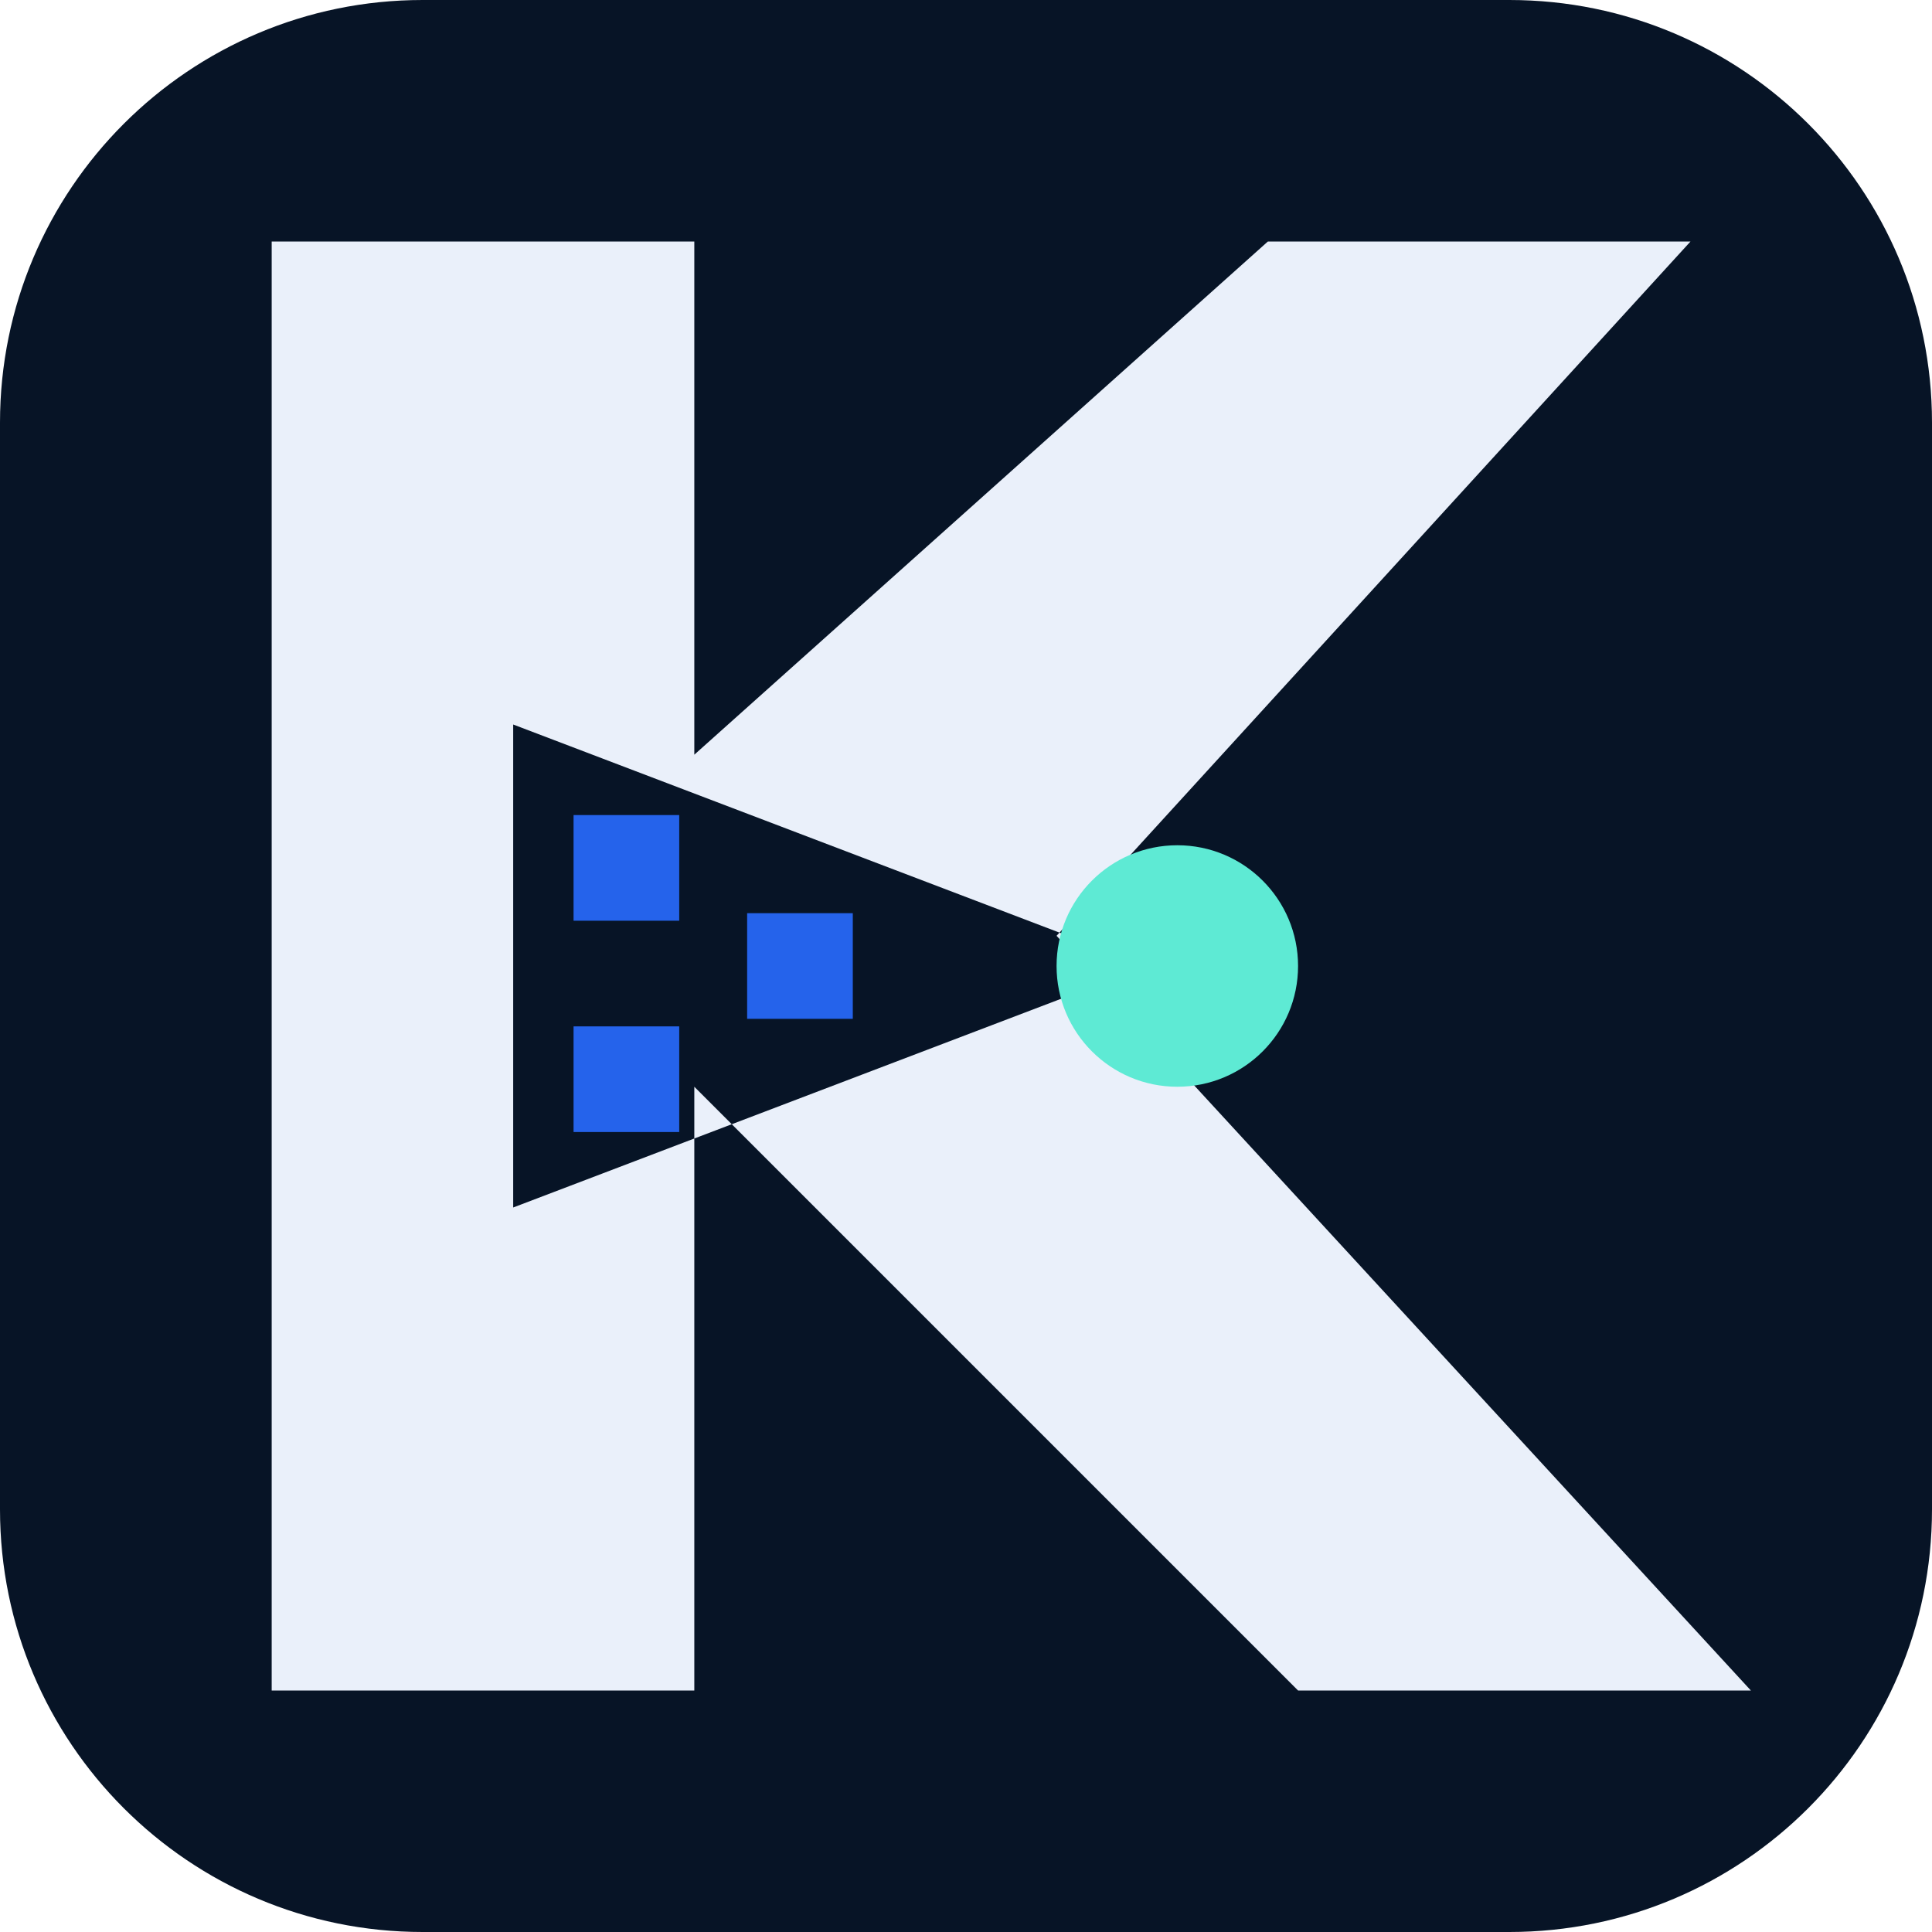
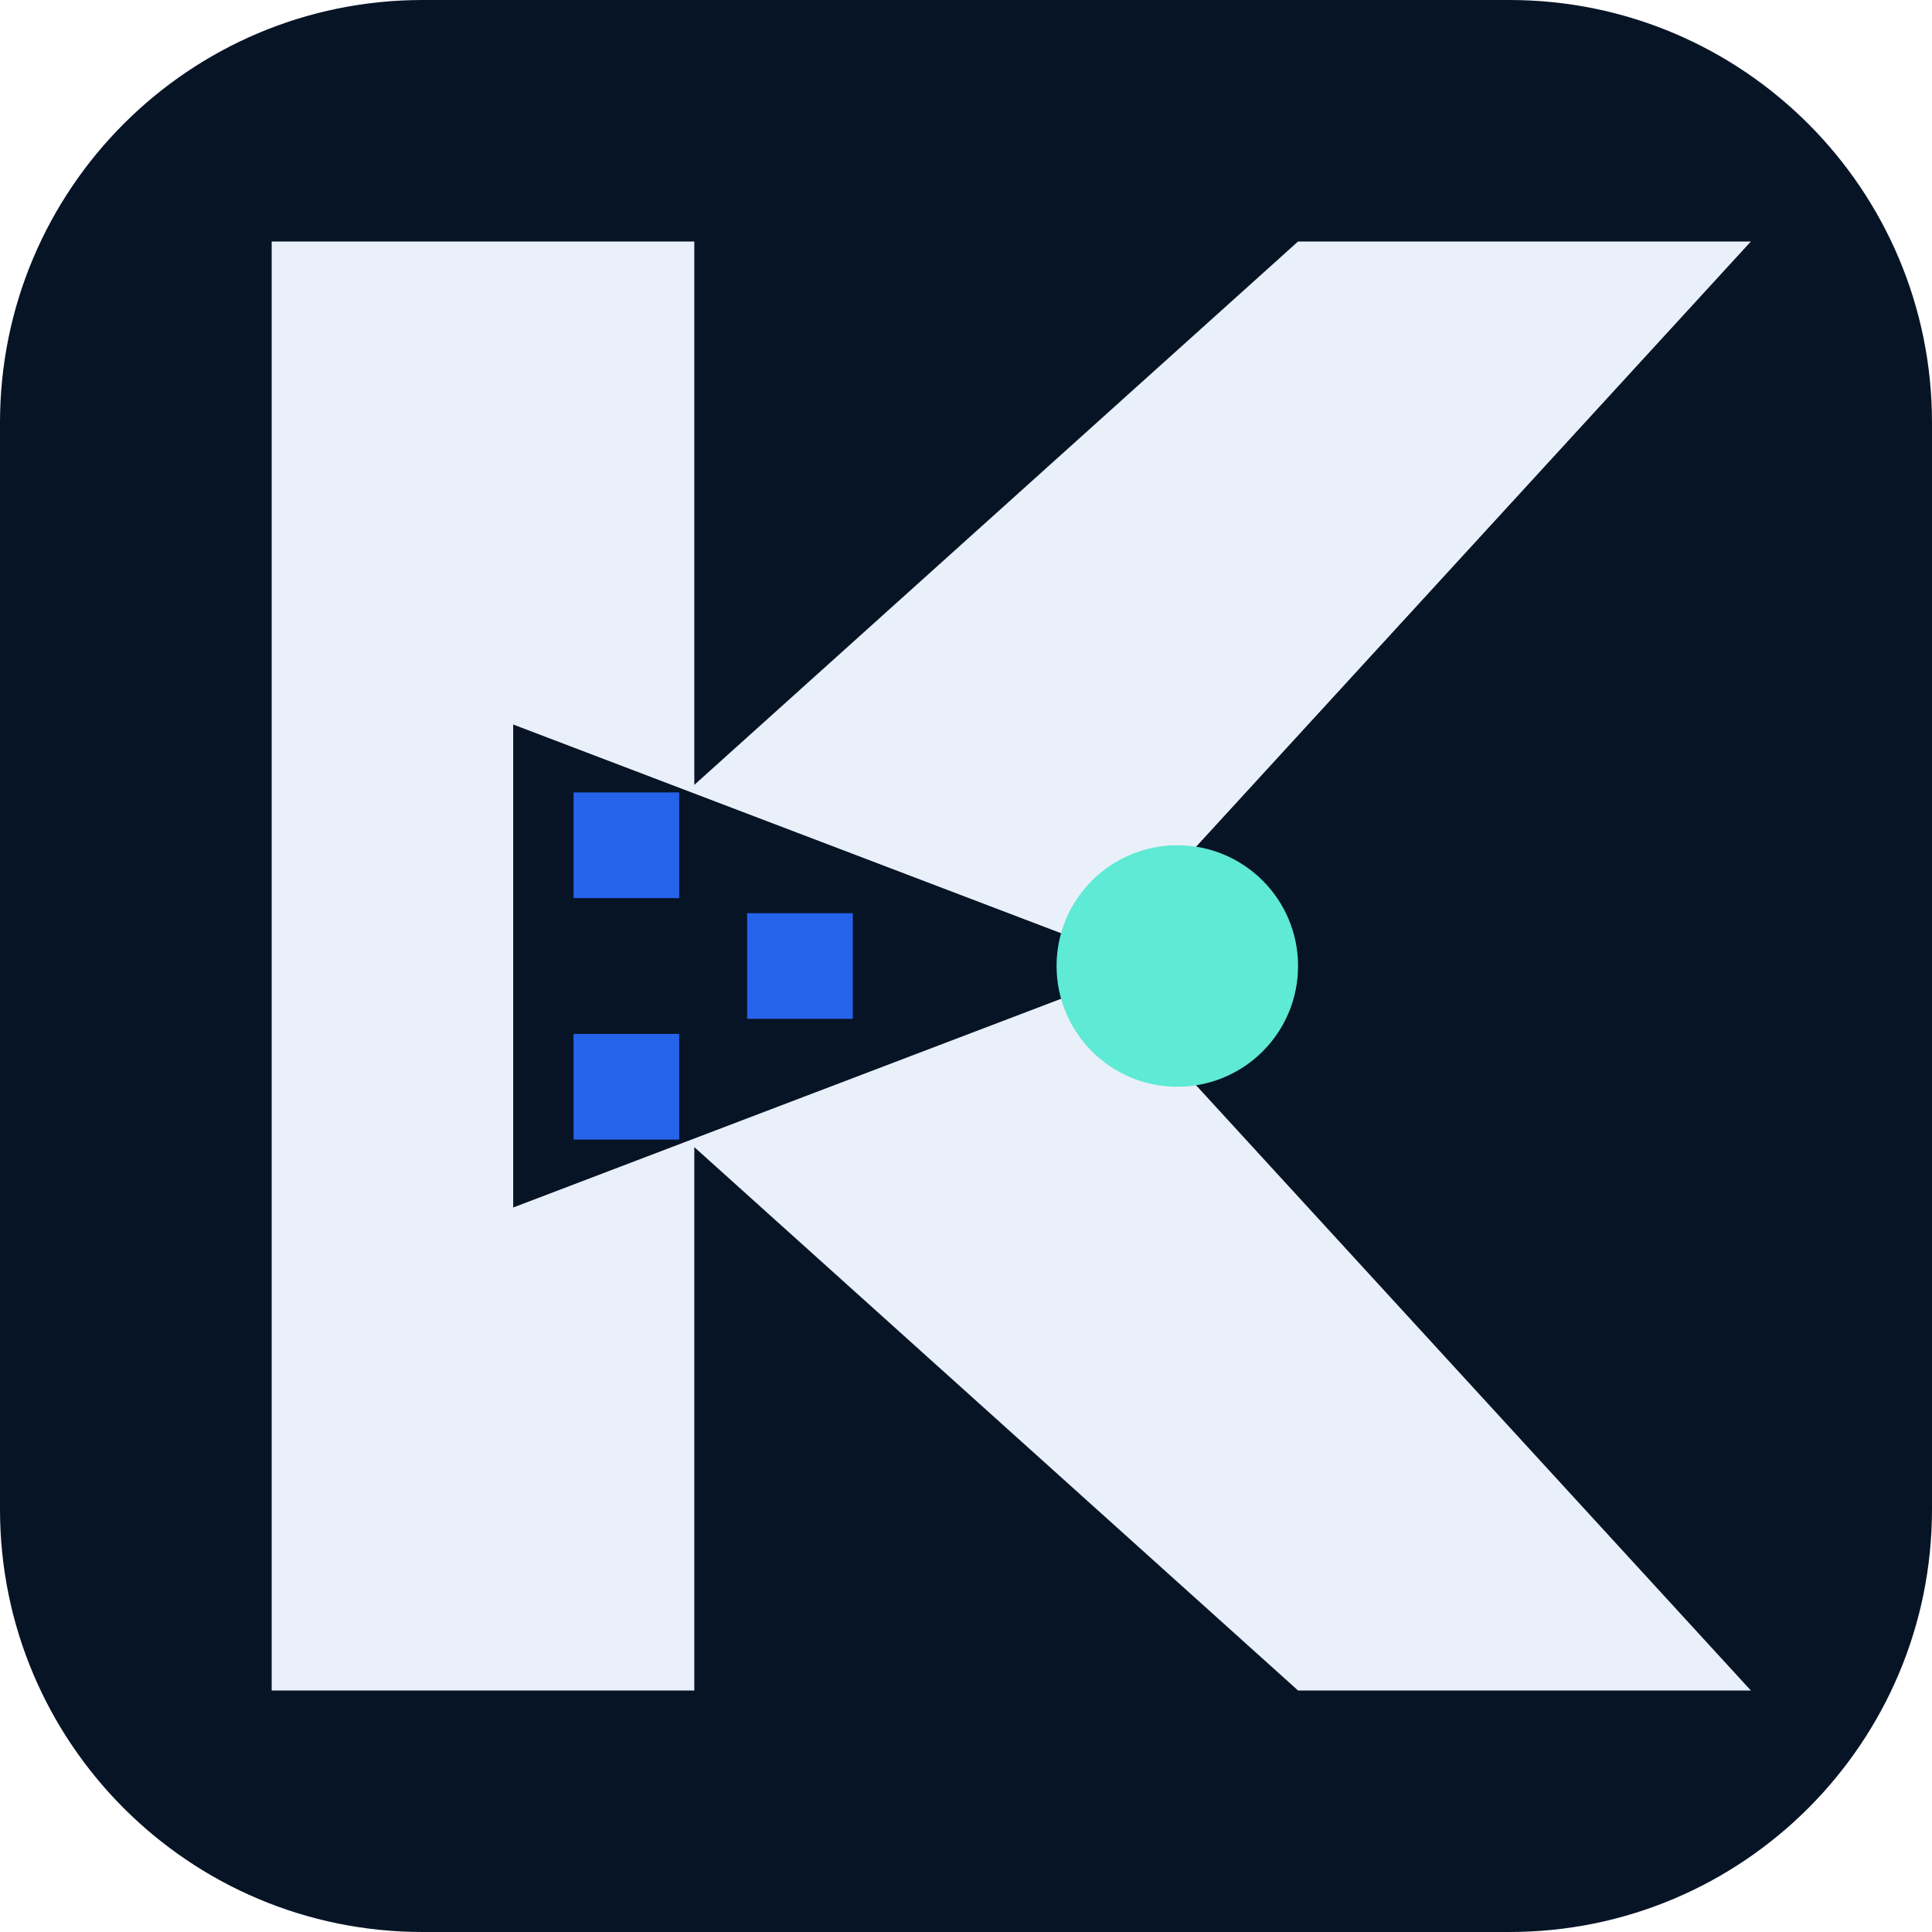
<svg xmlns="http://www.w3.org/2000/svg" viewBox="0 0 64 64" role="img" aria-labelledby="title">
  <rect width="64" height="64" rx="14" fill="#071426" />
  <g data-concept="collector-aperture">
-     <path fill="#eaf0fa" fill-rule="evenodd" d="M9 8h14v17L42 8h14L35 31l23 25H43L23 36v20H9zm8 16 21 8-21 8z" />
-     <path fill="#2563eb" d="M19 27h3.5v3.5h-3.5zm5.75 3.25h3.5v3.5h-3.5zM19 34h3.5v3.5h-3.5z" />
+     <path fill="#eaf0fa" fill-rule="evenodd" d="M9 8h14v18L43 8h15L36 32l22 24H43L23 38v18H9zm8 16 21 8-21 8z" />
+     <path fill="#2563eb" d="M19 26.25h3.5v3.5H19zm5.75 4h3.5v3.5h-3.5zM19 34.25h3.5v3.5H19z" />
    <circle cx="39" cy="32" r="4" fill="#5eead4" />
  </g>
</svg>
